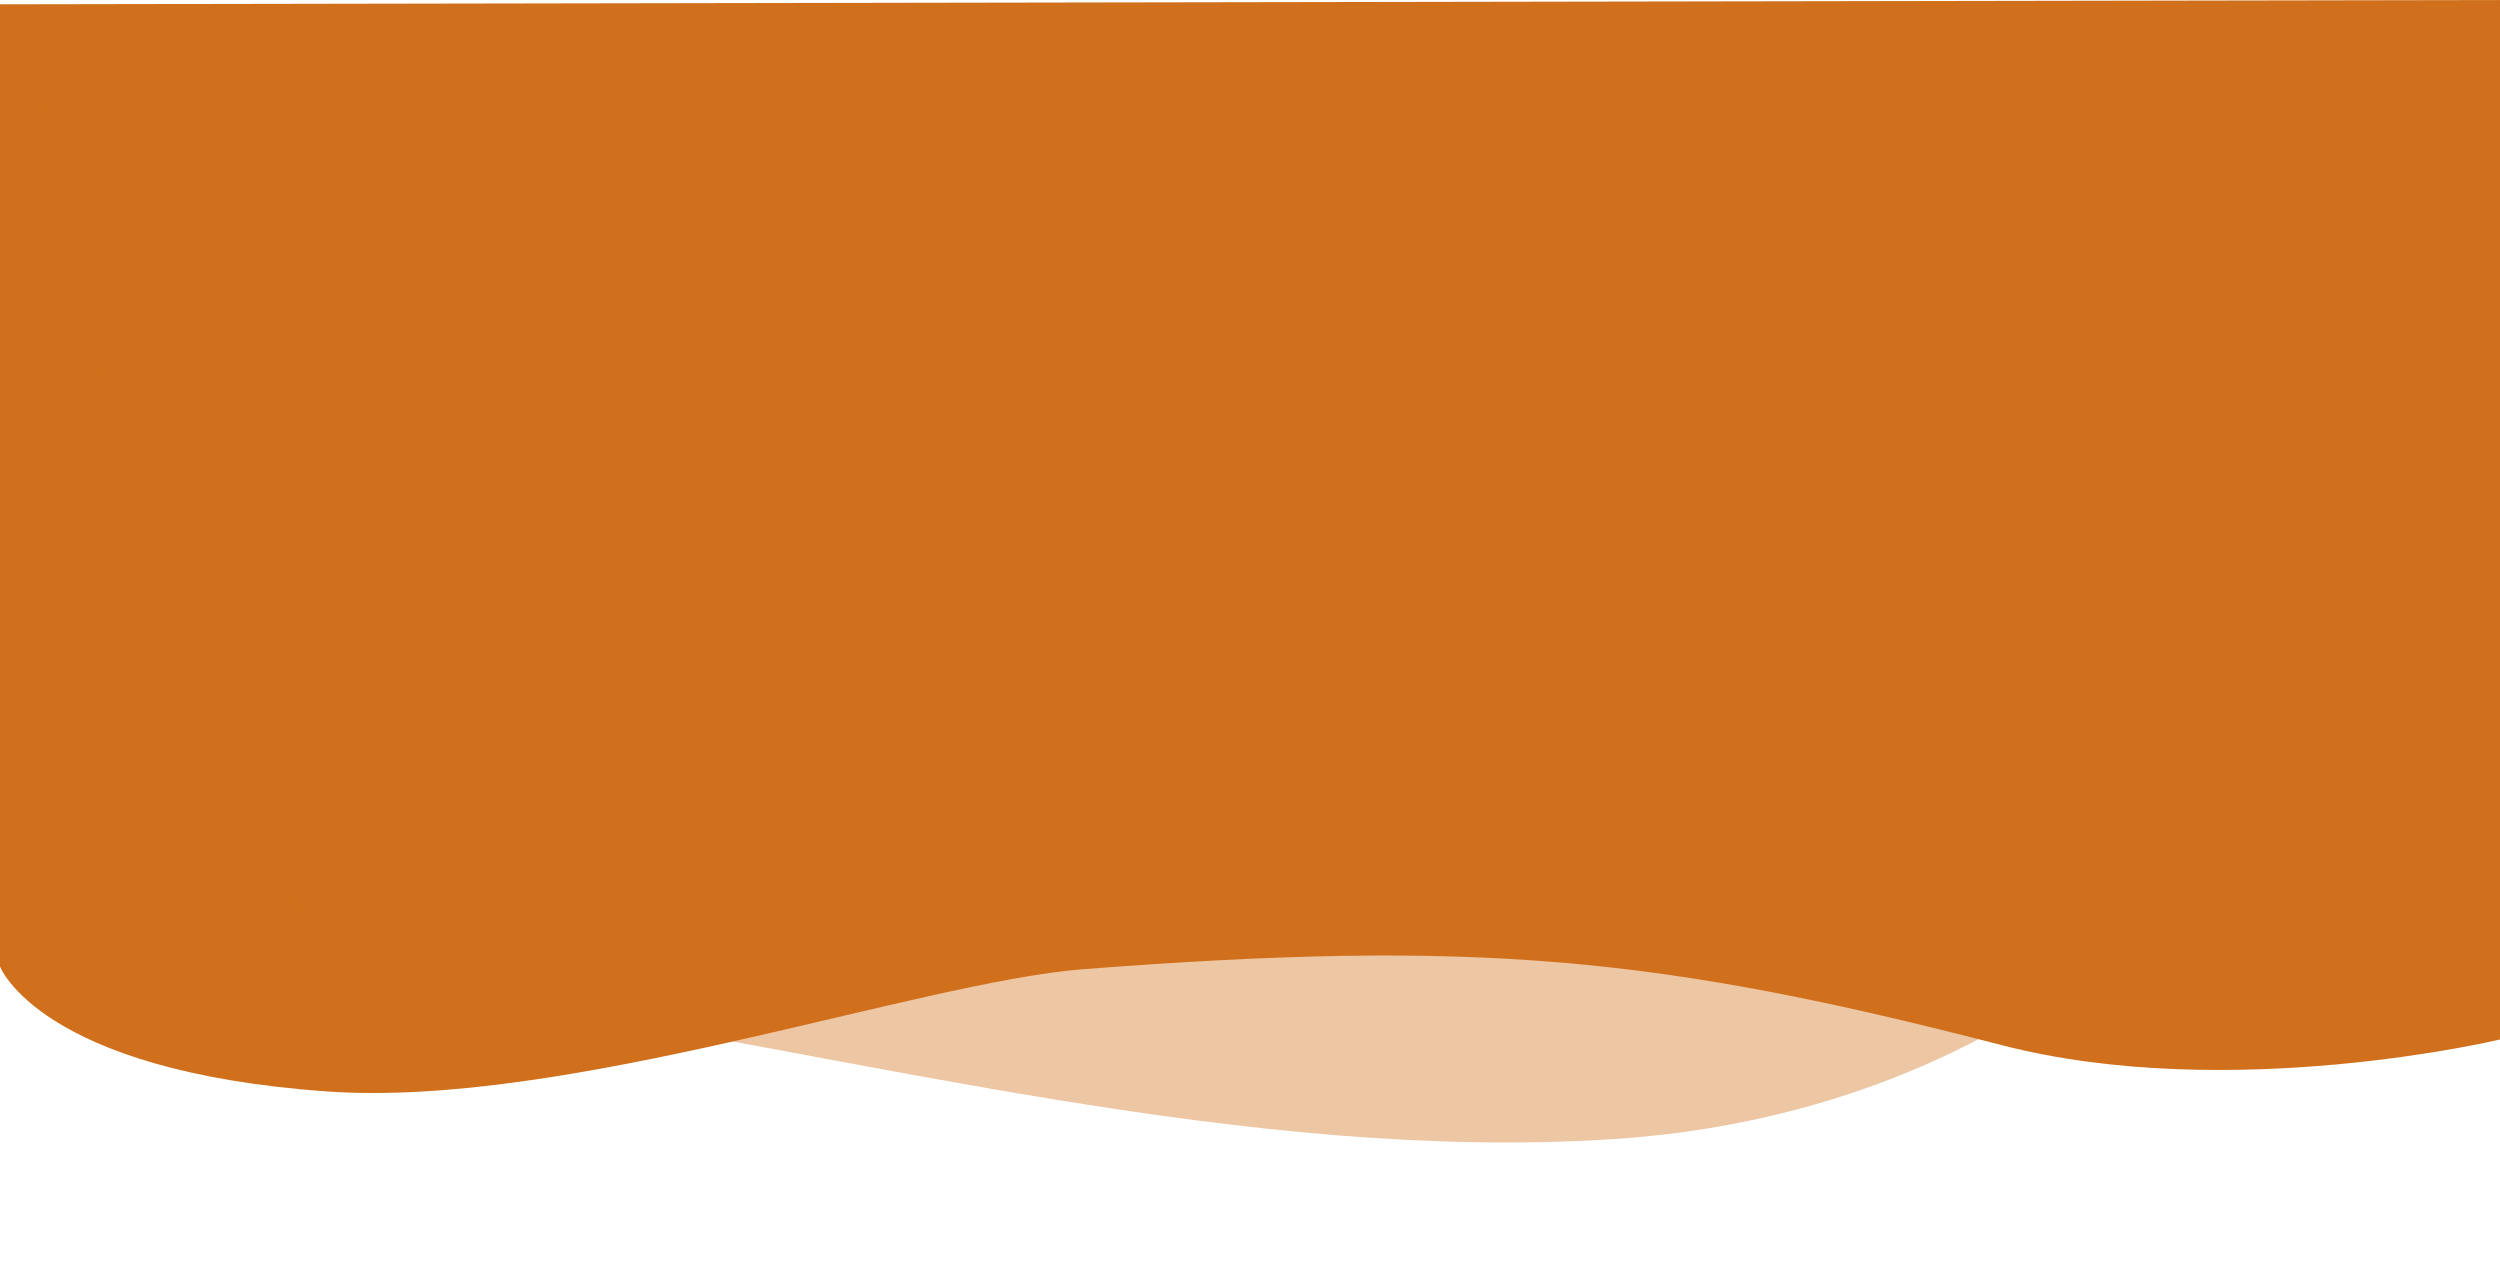
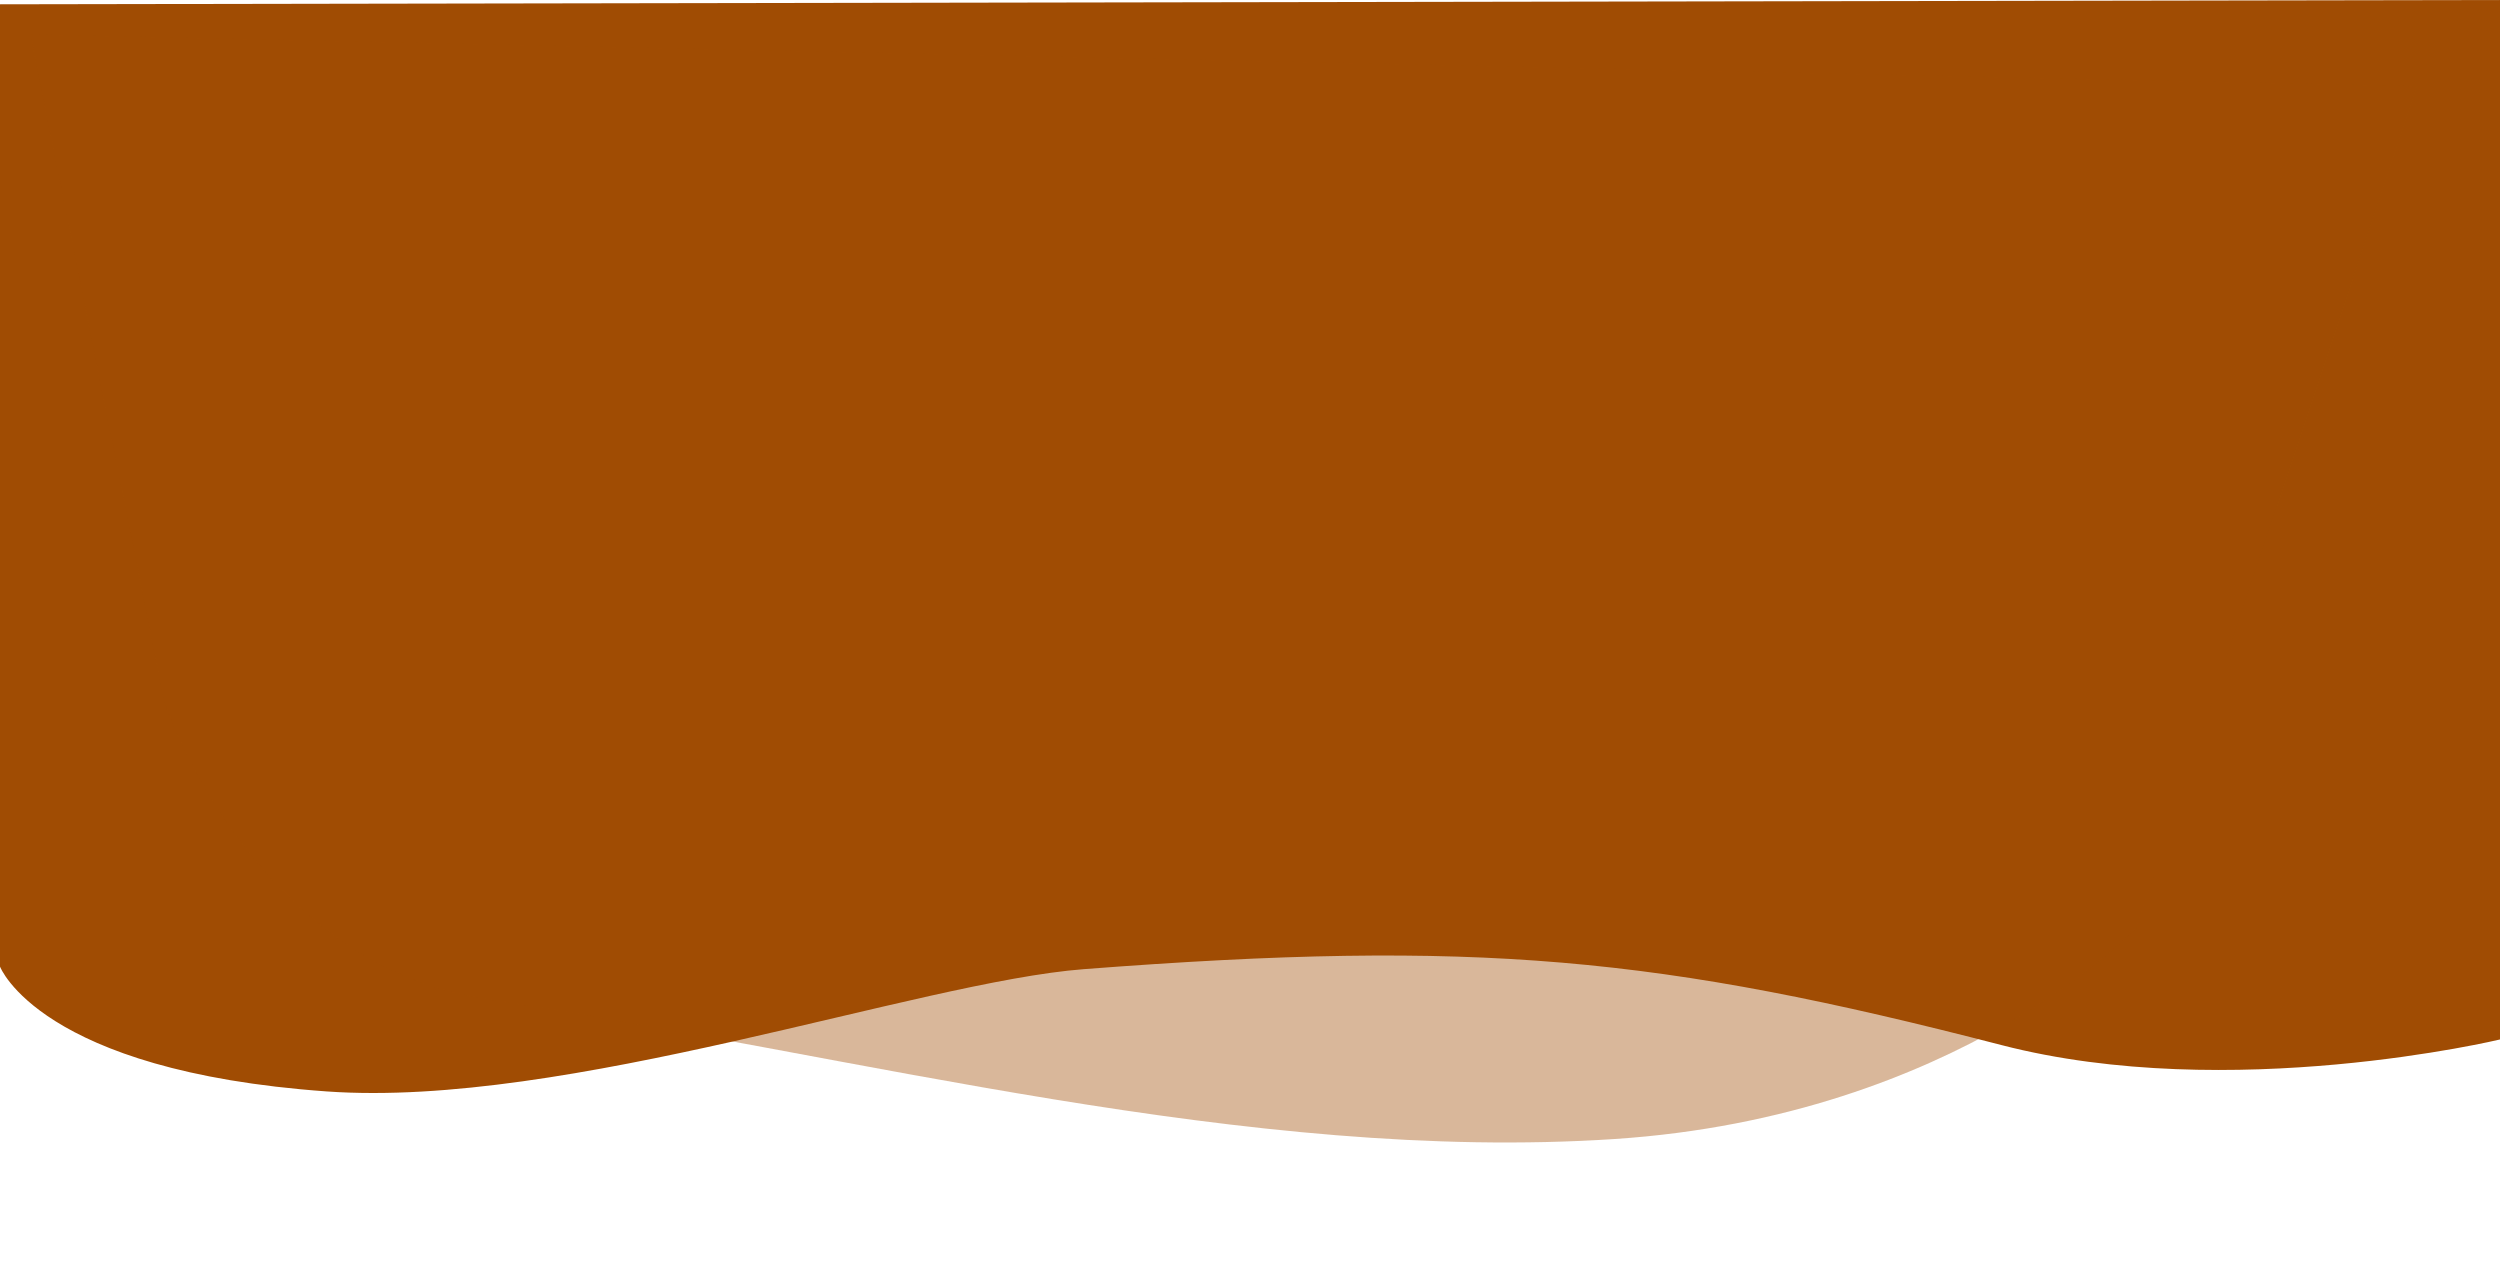
<svg xmlns="http://www.w3.org/2000/svg" id="Layer_1" data-name="Layer 1" viewBox="0 0 680.23 345.43">
  <defs>
    <style>
      .cls-1 {
        opacity: .4;
      }

      .cls-1, .cls-2 {
-         fill: #d1701c;
+         fill: #a04c03;
      }
    </style>
  </defs>
  <path class="cls-2" d="M0,1.17L680.23,0v282.83s-73.49,17.62-135.67,1.52c-92.83-24.03-142.83-28.87-249.66-20.65-45.02,3.46-140.87,37.91-206,33.27C10.73,291.4,0,263,0,263V1.17Z" />
  <path class="cls-1" d="M657.63,23.48L8.31,9.39l36.54,182s24.07,70.86,87.43,80.44c100.96,15.26,207.51,44.66,307,38.09,93.87-6.2,142.04-57.52,142.04-57.52l76.3-228.91Z" />
</svg>
